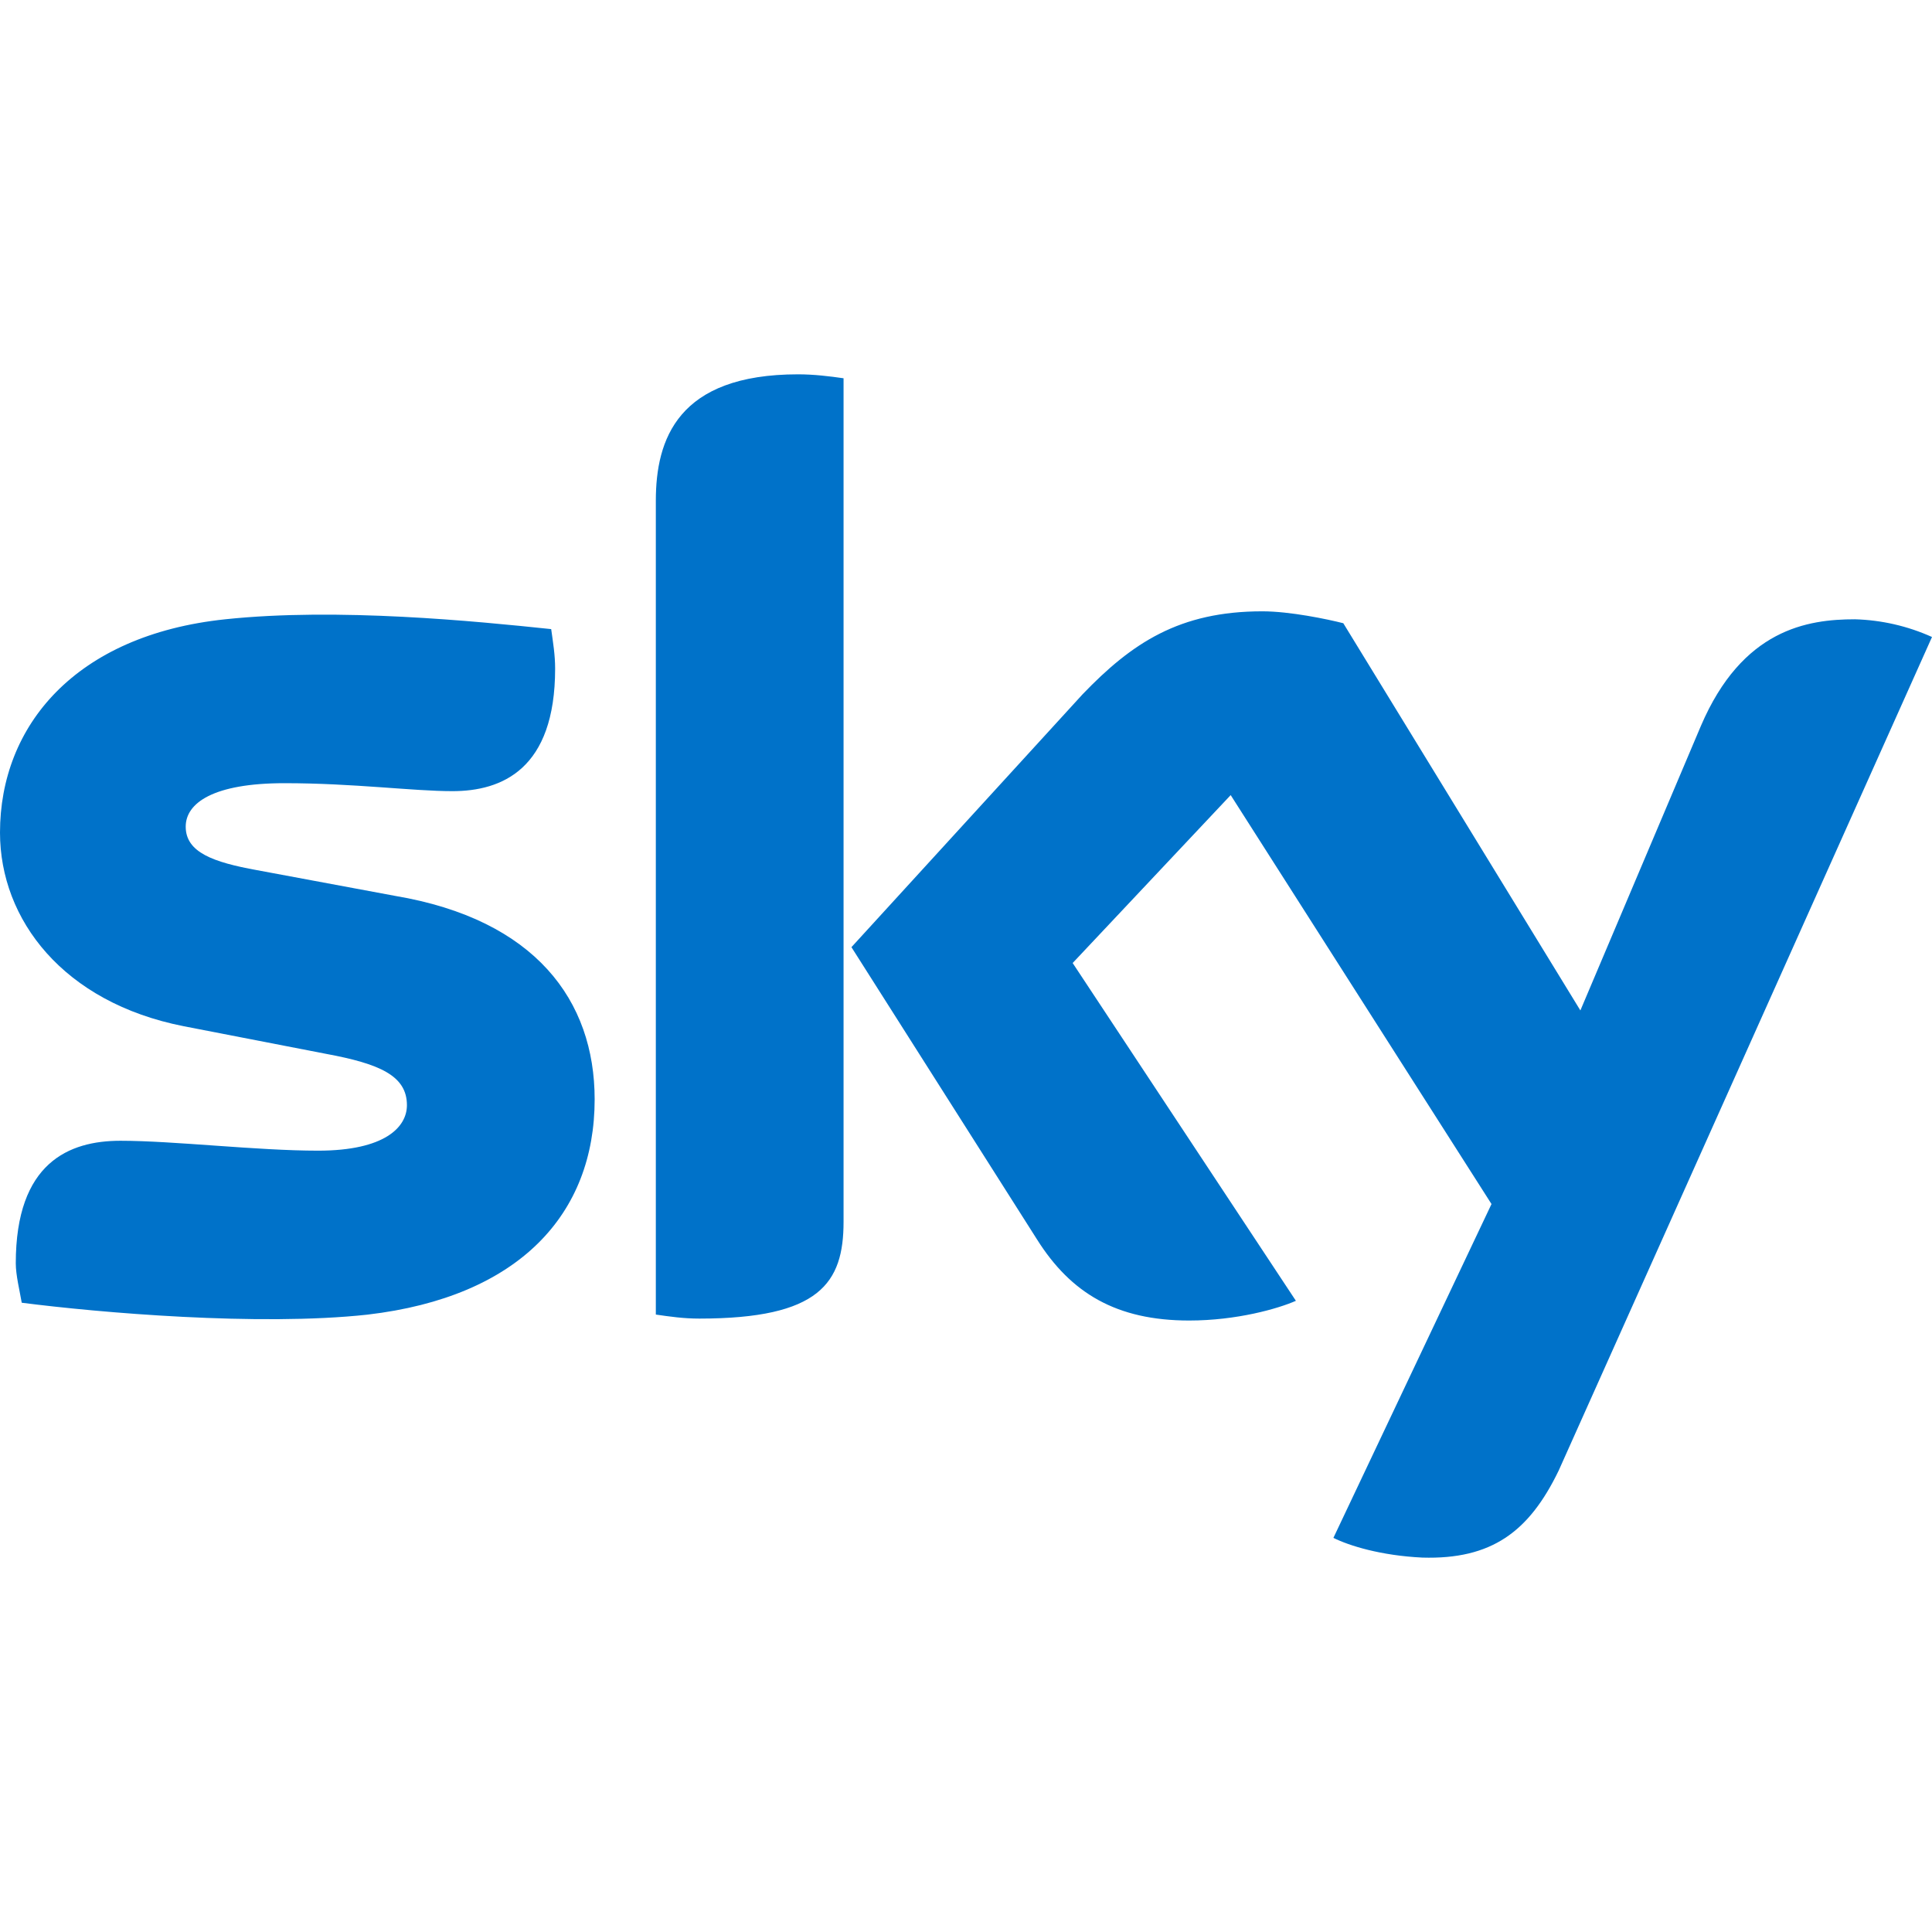
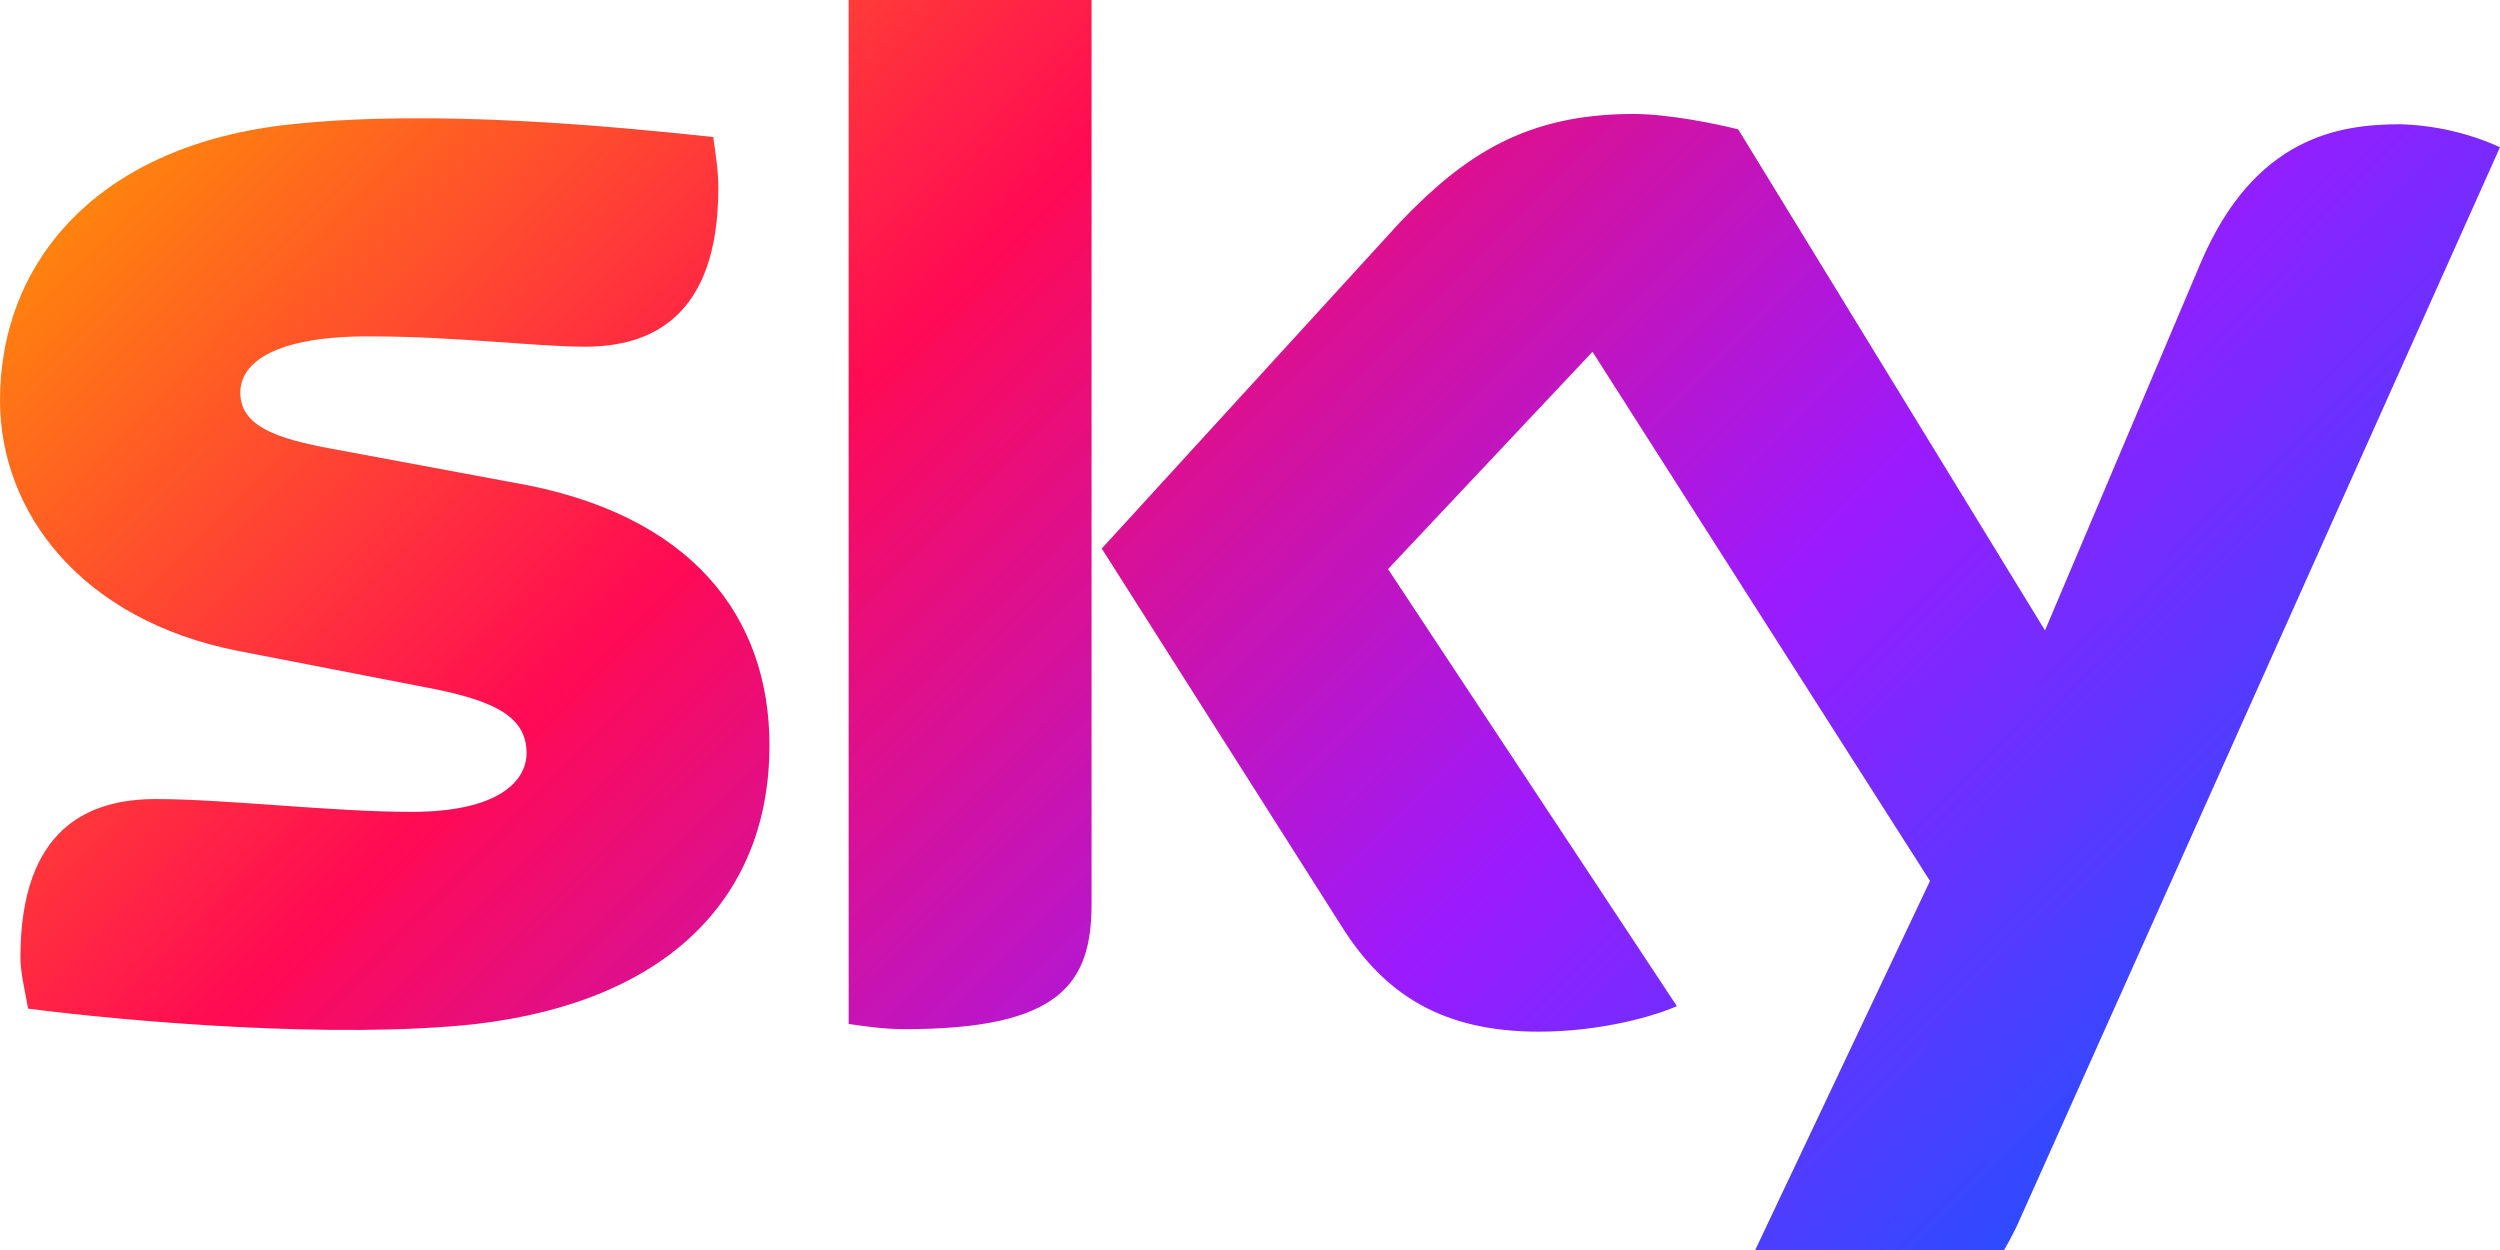
- <svg xmlns="http://www.w3.org/2000/svg" role="img" viewBox="0 0 24 24">
-   <path fill="#0072C9" d="M7.387 13.656c0 1.423-.933 2.454-2.823 2.675-1.35.147-3.337-.025-4.294-.148-.025-.147-.074-.343-.074-.49 0-1.252.663-1.522 1.3-1.522.664 0 1.694.123 2.455.123.834 0 1.104-.295 1.104-.565 0-.368-.343-.515-1.006-.638l-1.767-.343C.785 12.453 0 11.423 0 10.343c0-1.325.933-2.454 2.798-2.65 1.398-.148 3.116.024 4.049.122.024.172.049.32.049.491 0 1.252-.663 1.522-1.276 1.522-.491 0-1.227-.099-2.086-.099-.884 0-1.227.246-1.227.54 0 .32.343.442.883.54l1.718.32c1.742.294 2.479 1.3 2.479 2.527m3.092 1.521c0 .761-.295 1.203-1.792 1.203-.196 0-.368-.025-.54-.05V6.22c0-.76.27-1.57 1.767-1.57.196 0 .393.024.565.049zm6.085 3.927c.197.098.59.22 1.105.245.859.025 1.325-.319 1.693-1.08L24 7.913a2.5 2.5 0 0 0-.957-.22c-.589 0-1.399.122-1.914 1.325l-1.497 3.534-2.945-4.81c-.196-.05-.662-.148-1.006-.148-1.03 0-1.62.393-2.233 1.031l-2.871 3.141 2.306 3.632c.418.663.982 1.006 1.89 1.006.589 0 1.104-.147 1.325-.245l-2.773-4.196 1.963-2.086 3.24 5.08Z" />
+ <svg xmlns="http://www.w3.org/2000/svg" viewBox="0 6.5 24 12" role="img">
+   <defs>
+     <linearGradient id="skyg" x1="0" y1="0.2" x2="1" y2="0.8">
+       <stop offset="0" stop-color="#FF9A00" />
+       <stop offset=".33" stop-color="#FF0A54" />
+       <stop offset=".66" stop-color="#9B1BFF" />
+       <stop offset="1" stop-color="#0A5BFF" />
+     </linearGradient>
+   </defs>
+   <path fill="url(#skyg)" d="M7.387 13.656c0 1.423-.933 2.454-2.823 2.675-1.35.147-3.337-.025-4.294-.148-.025-.147-.074-.343-.074-.49 0-1.252.663-1.522 1.3-1.522.664 0 1.694.123 2.455.123.834 0 1.104-.295 1.104-.565 0-.368-.343-.515-1.006-.638l-1.767-.343C.785 12.453 0 11.423 0 10.343c0-1.325.933-2.454 2.798-2.65 1.398-.148 3.116.024 4.049.122.024.172.049.32.049.491 0 1.252-.663 1.522-1.276 1.522-.491 0-1.227-.099-2.086-.099-.884 0-1.227.246-1.227.54 0 .32.343.442.883.54l1.718.32c1.742.294 2.479 1.3 2.479 2.527m3.092 1.521c0 .761-.295 1.203-1.792 1.203-.196 0-.368-.025-.54-.05V6.22c0-.76.27-1.57 1.767-1.57.196 0 .393.024.565.049zm6.085 3.927c.197.098.59.22 1.105.245.859.025 1.325-.319 1.693-1.08L24 7.913a2.5 2.5 0 0 0-.957-.22c-.589 0-1.399.122-1.914 1.325l-1.497 3.534-2.945-4.81c-.196-.05-.662-.148-1.006-.148-1.03 0-1.62.393-2.233 1.031l-2.871 3.141 2.306 3.632c.418.663.982 1.006 1.89 1.006.589 0 1.104-.147 1.325-.245l-2.773-4.196 1.963-2.086 3.24 5.08Z" />
</svg>
